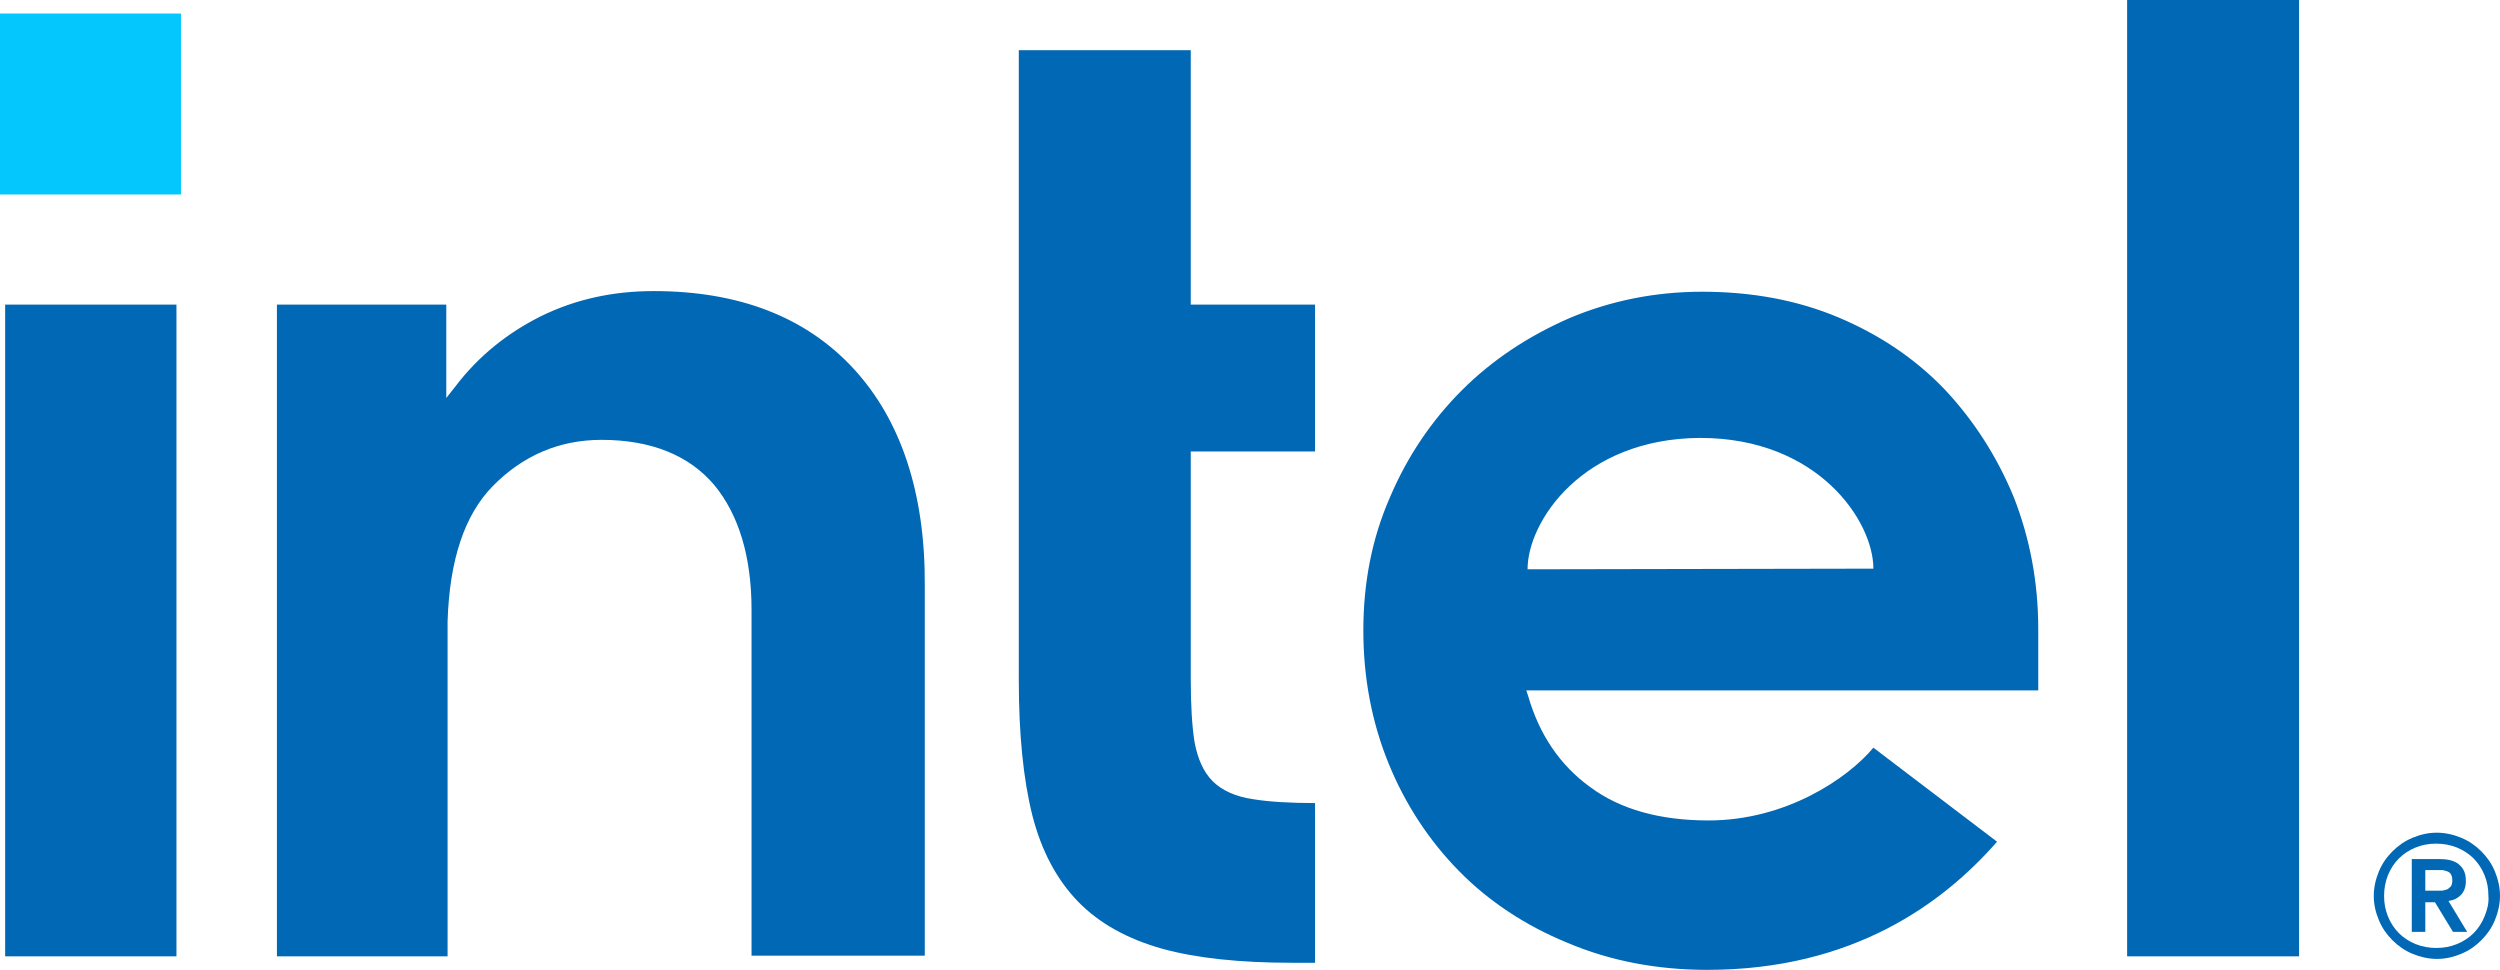
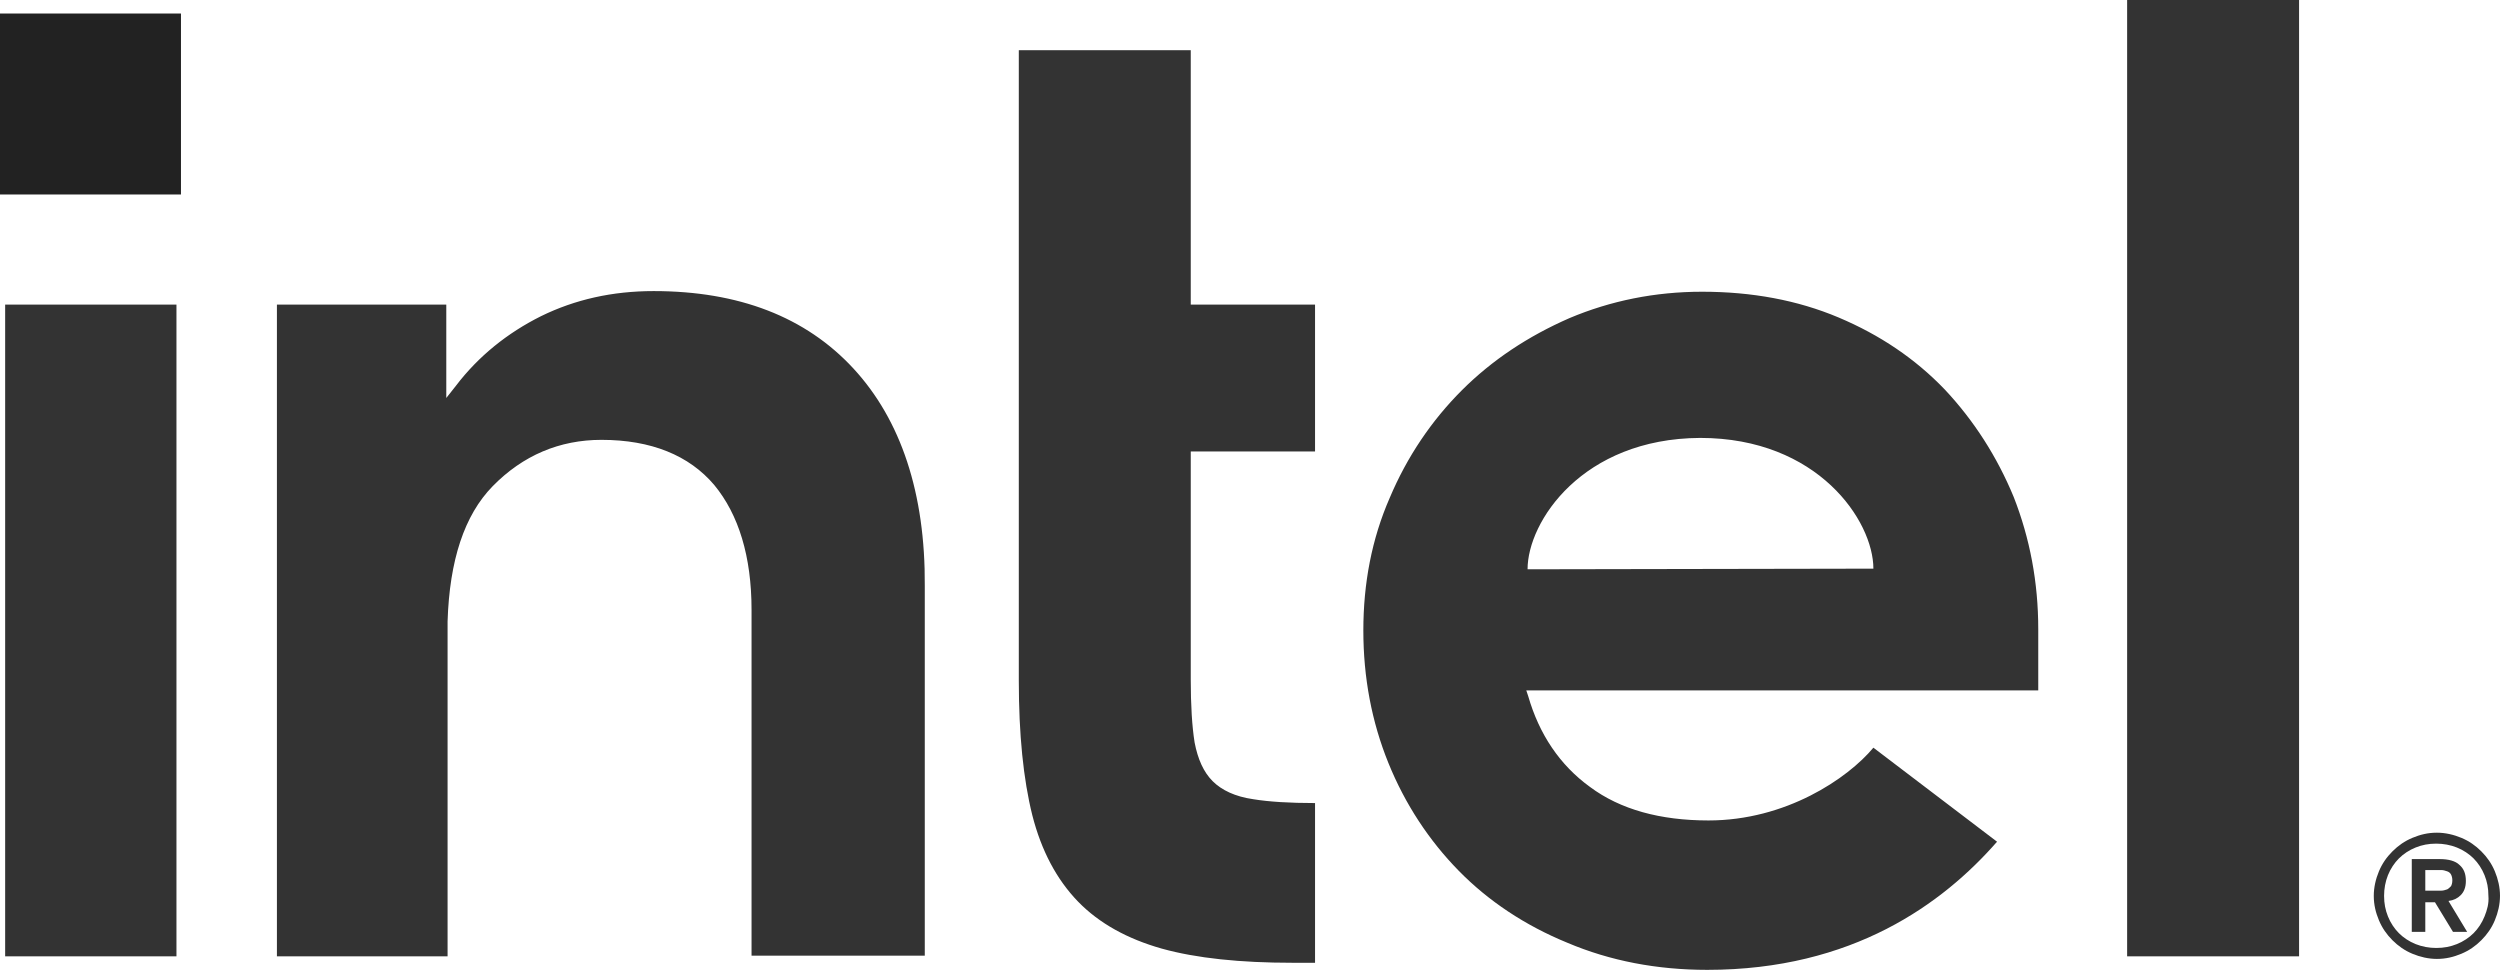
<svg xmlns="http://www.w3.org/2000/svg" version="1.1" id="Layer_1" x="0px" y="0px" viewBox="0 0 388.2 150.6" style="enable-background:new 0 0 388.2 150.6;" xml:space="preserve">
  <style type="text/css">
- 	.st0{fill:#04C7FD;}
- 	.st1{fill:#0068B5;}
+ 	.st0{fill:#222;}
+ 	.st1{fill:#333;}
</style>
  <rect y="2.1" class="st0" width="28.1" height="28.1" />
  <path class="st1" d="M27.4,148.5V47.3H0.8v101.2H27.4z M204.2,149.5v-24.8c-3.9,0-7.2-0.2-9.6-0.6c-2.8-0.4-4.9-1.4-6.3-2.8  c-1.4-1.4-2.3-3.4-2.8-6c-0.4-2.5-0.6-5.8-0.6-9.8V70.1h19.3V47.3h-19.3V7.8h-26.7v97.9c0,8.3,0.7,15.3,2.1,20.9  c1.4,5.5,3.8,10,7.1,13.4s7.7,5.8,13,7.3c5.4,1.5,12.2,2.2,20.3,2.2L204.2,149.5L204.2,149.5z M357,148.5V0h-26.7v148.5H357z   M132.5,57.2c-7.4-8-17.8-12-31-12c-6.4,0-12.2,1.3-17.5,3.9c-5.2,2.6-9.7,6.2-13.2,10.8l-1.5,1.9v-1.7V47.3H43v101.2h26.5V94.6v3.7  c0-0.6,0-1.2,0-1.8c0.3-9.5,2.6-16.5,7-21c4.7-4.8,10.4-7.2,16.9-7.2c7.7,0,13.6,2.4,17.5,7c3.8,4.6,5.8,11.1,5.8,19.4l0,0v0.2l0,0  l0,0v53.5h26.9V91C143.7,76.6,139.9,65.2,132.5,57.2z M316.5,97.7c0-7.3-1.3-14.1-3.8-20.5c-2.6-6.3-6.2-11.9-10.7-16.7  c-4.6-4.8-10.1-8.5-16.5-11.2s-13.5-4-21.2-4c-7.3,0-14.2,1.4-20.6,4.1c-6.4,2.8-12,6.5-16.7,11.2s-8.5,10.3-11.2,16.7  c-2.8,6.4-4.1,13.3-4.1,20.6c0,7.3,1.3,14.2,3.9,20.6c2.6,6.4,6.3,12,10.9,16.7c4.6,4.7,10.3,8.5,16.9,11.2  c6.6,2.8,13.9,4.2,21.7,4.2c22.6,0,36.6-10.3,45-19.9l-19.2-14.6c-4,4.8-13.6,11.3-25.6,11.3c-7.5,0-13.7-1.7-18.4-5.2  c-4.7-3.4-7.9-8.2-9.6-14.1l-0.3-0.9h79.5L316.5,97.7L316.5,97.7z M237.2,88.4c0-7.4,8.5-20.3,26.8-20.4c18.3,0,26.9,12.9,26.9,20.3  L237.2,88.4z" />
  <path class="st1" d="M387.4,135.3c-0.5-1.2-1.2-2.2-2.1-3.1c-0.9-0.9-1.9-1.6-3.1-2.1s-2.5-0.8-3.8-0.8c-1.4,0-2.6,0.3-3.8,0.8  c-1.2,0.5-2.2,1.2-3.1,2.1c-0.9,0.9-1.6,1.9-2.1,3.1c-0.5,1.2-0.8,2.5-0.8,3.8c0,1.4,0.3,2.6,0.8,3.8s1.2,2.2,2.1,3.1  c0.9,0.9,1.9,1.6,3.1,2.1s2.5,0.8,3.8,0.8c1.4,0,2.6-0.3,3.8-0.8c1.2-0.5,2.2-1.2,3.1-2.1c0.9-0.9,1.6-1.9,2.1-3.1  c0.5-1.2,0.8-2.5,0.8-3.8S387.9,136.5,387.4,135.3z M385.8,142.3c-0.4,1-1,1.9-1.7,2.6c-0.7,0.7-1.6,1.3-2.6,1.7s-2,0.6-3.2,0.6  c-1.1,0-2.2-0.2-3.2-0.6c-1-0.4-1.9-1-2.6-1.7s-1.3-1.6-1.7-2.6c-0.4-1-0.6-2-0.6-3.2c0-1.1,0.2-2.2,0.6-3.2s1-1.9,1.7-2.6  c0.7-0.7,1.6-1.3,2.6-1.7s2-0.6,3.2-0.6c1.1,0,2.2,0.2,3.2,0.6c1,0.4,1.9,1,2.6,1.7s1.3,1.6,1.7,2.6c0.4,1,0.6,2,0.6,3.2  C386.5,140.3,386.2,141.3,385.8,142.3z M380.2,139.9c0.8-0.1,1.4-0.4,1.9-0.9s0.8-1.2,0.8-2.2c0-1.1-0.3-1.9-1-2.5  c-0.6-0.6-1.7-0.9-3-0.9h-4.4v11.3h2.1v-4.6h1.5l2.8,4.6h2.2L380.2,139.9z M379.1,138.3c-0.3,0-0.6,0-1,0h-1.5v-3.2h1.5  c0.3,0,0.6,0,1,0c0.3,0,0.6,0.1,0.9,0.2c0.3,0.1,0.5,0.3,0.6,0.5s0.2,0.5,0.2,0.9s-0.1,0.7-0.2,0.9c-0.2,0.2-0.4,0.4-0.6,0.5  C379.7,138.2,379.4,138.3,379.1,138.3z" />
</svg>
